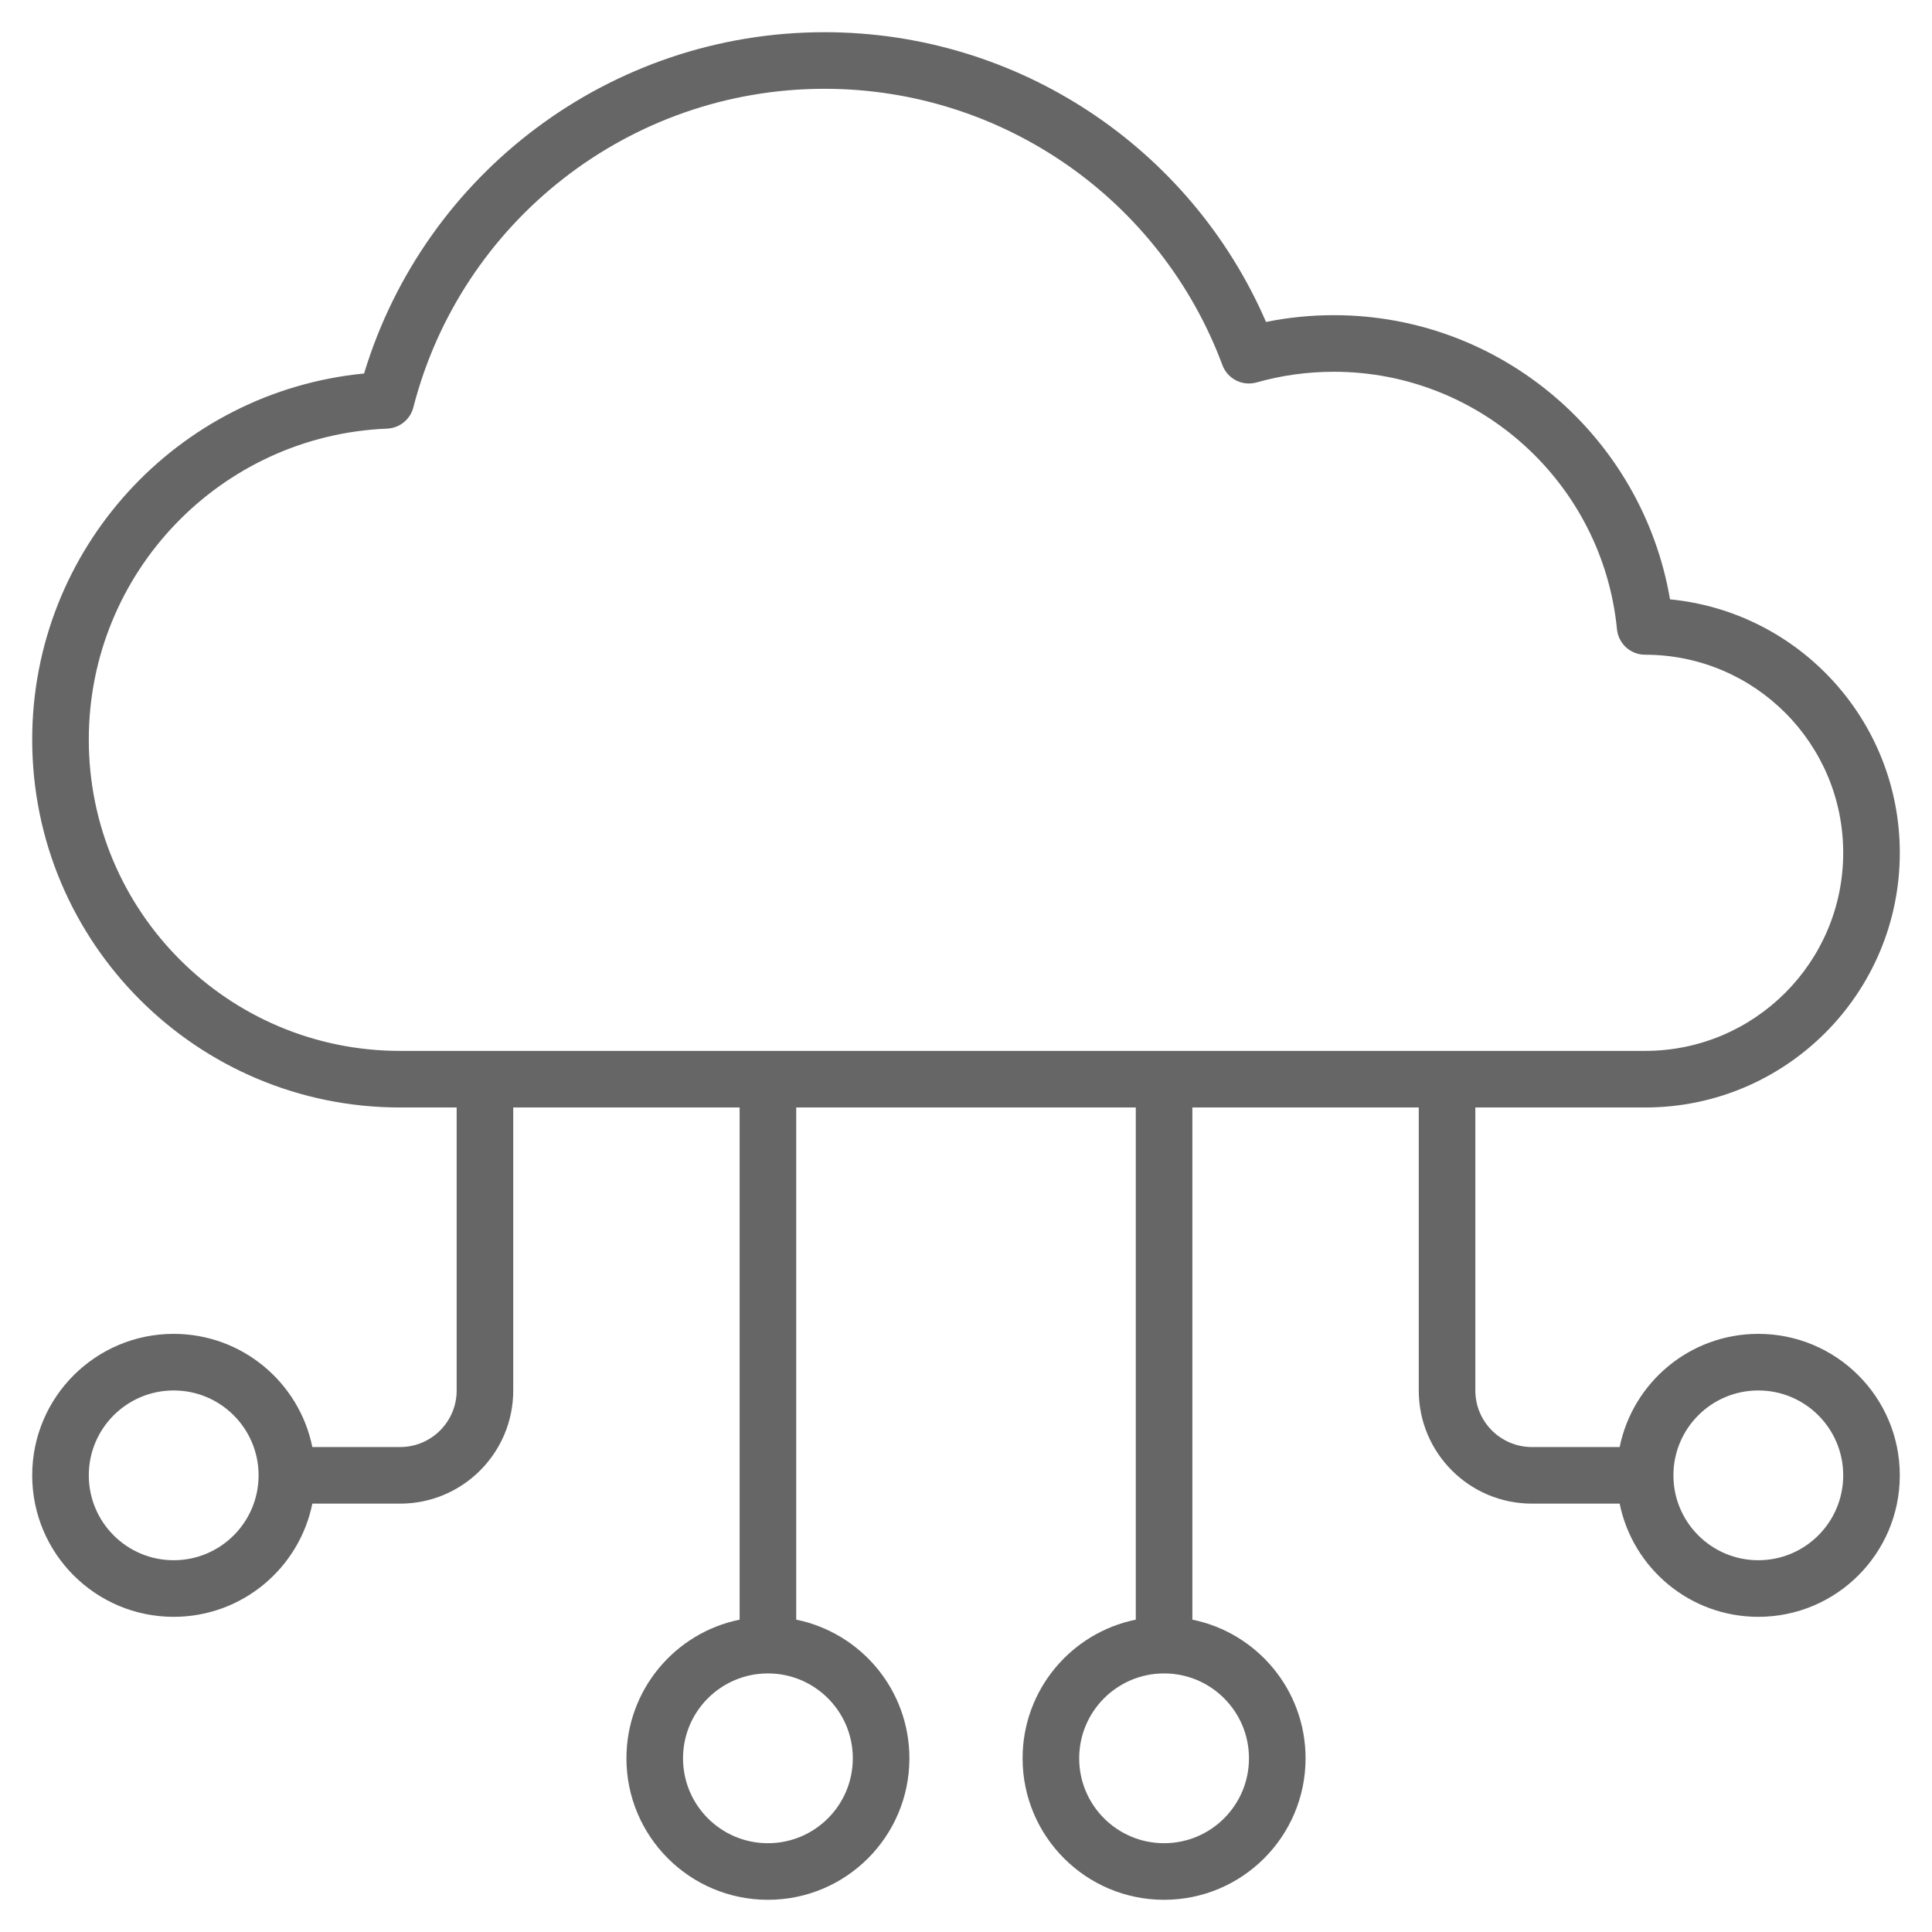
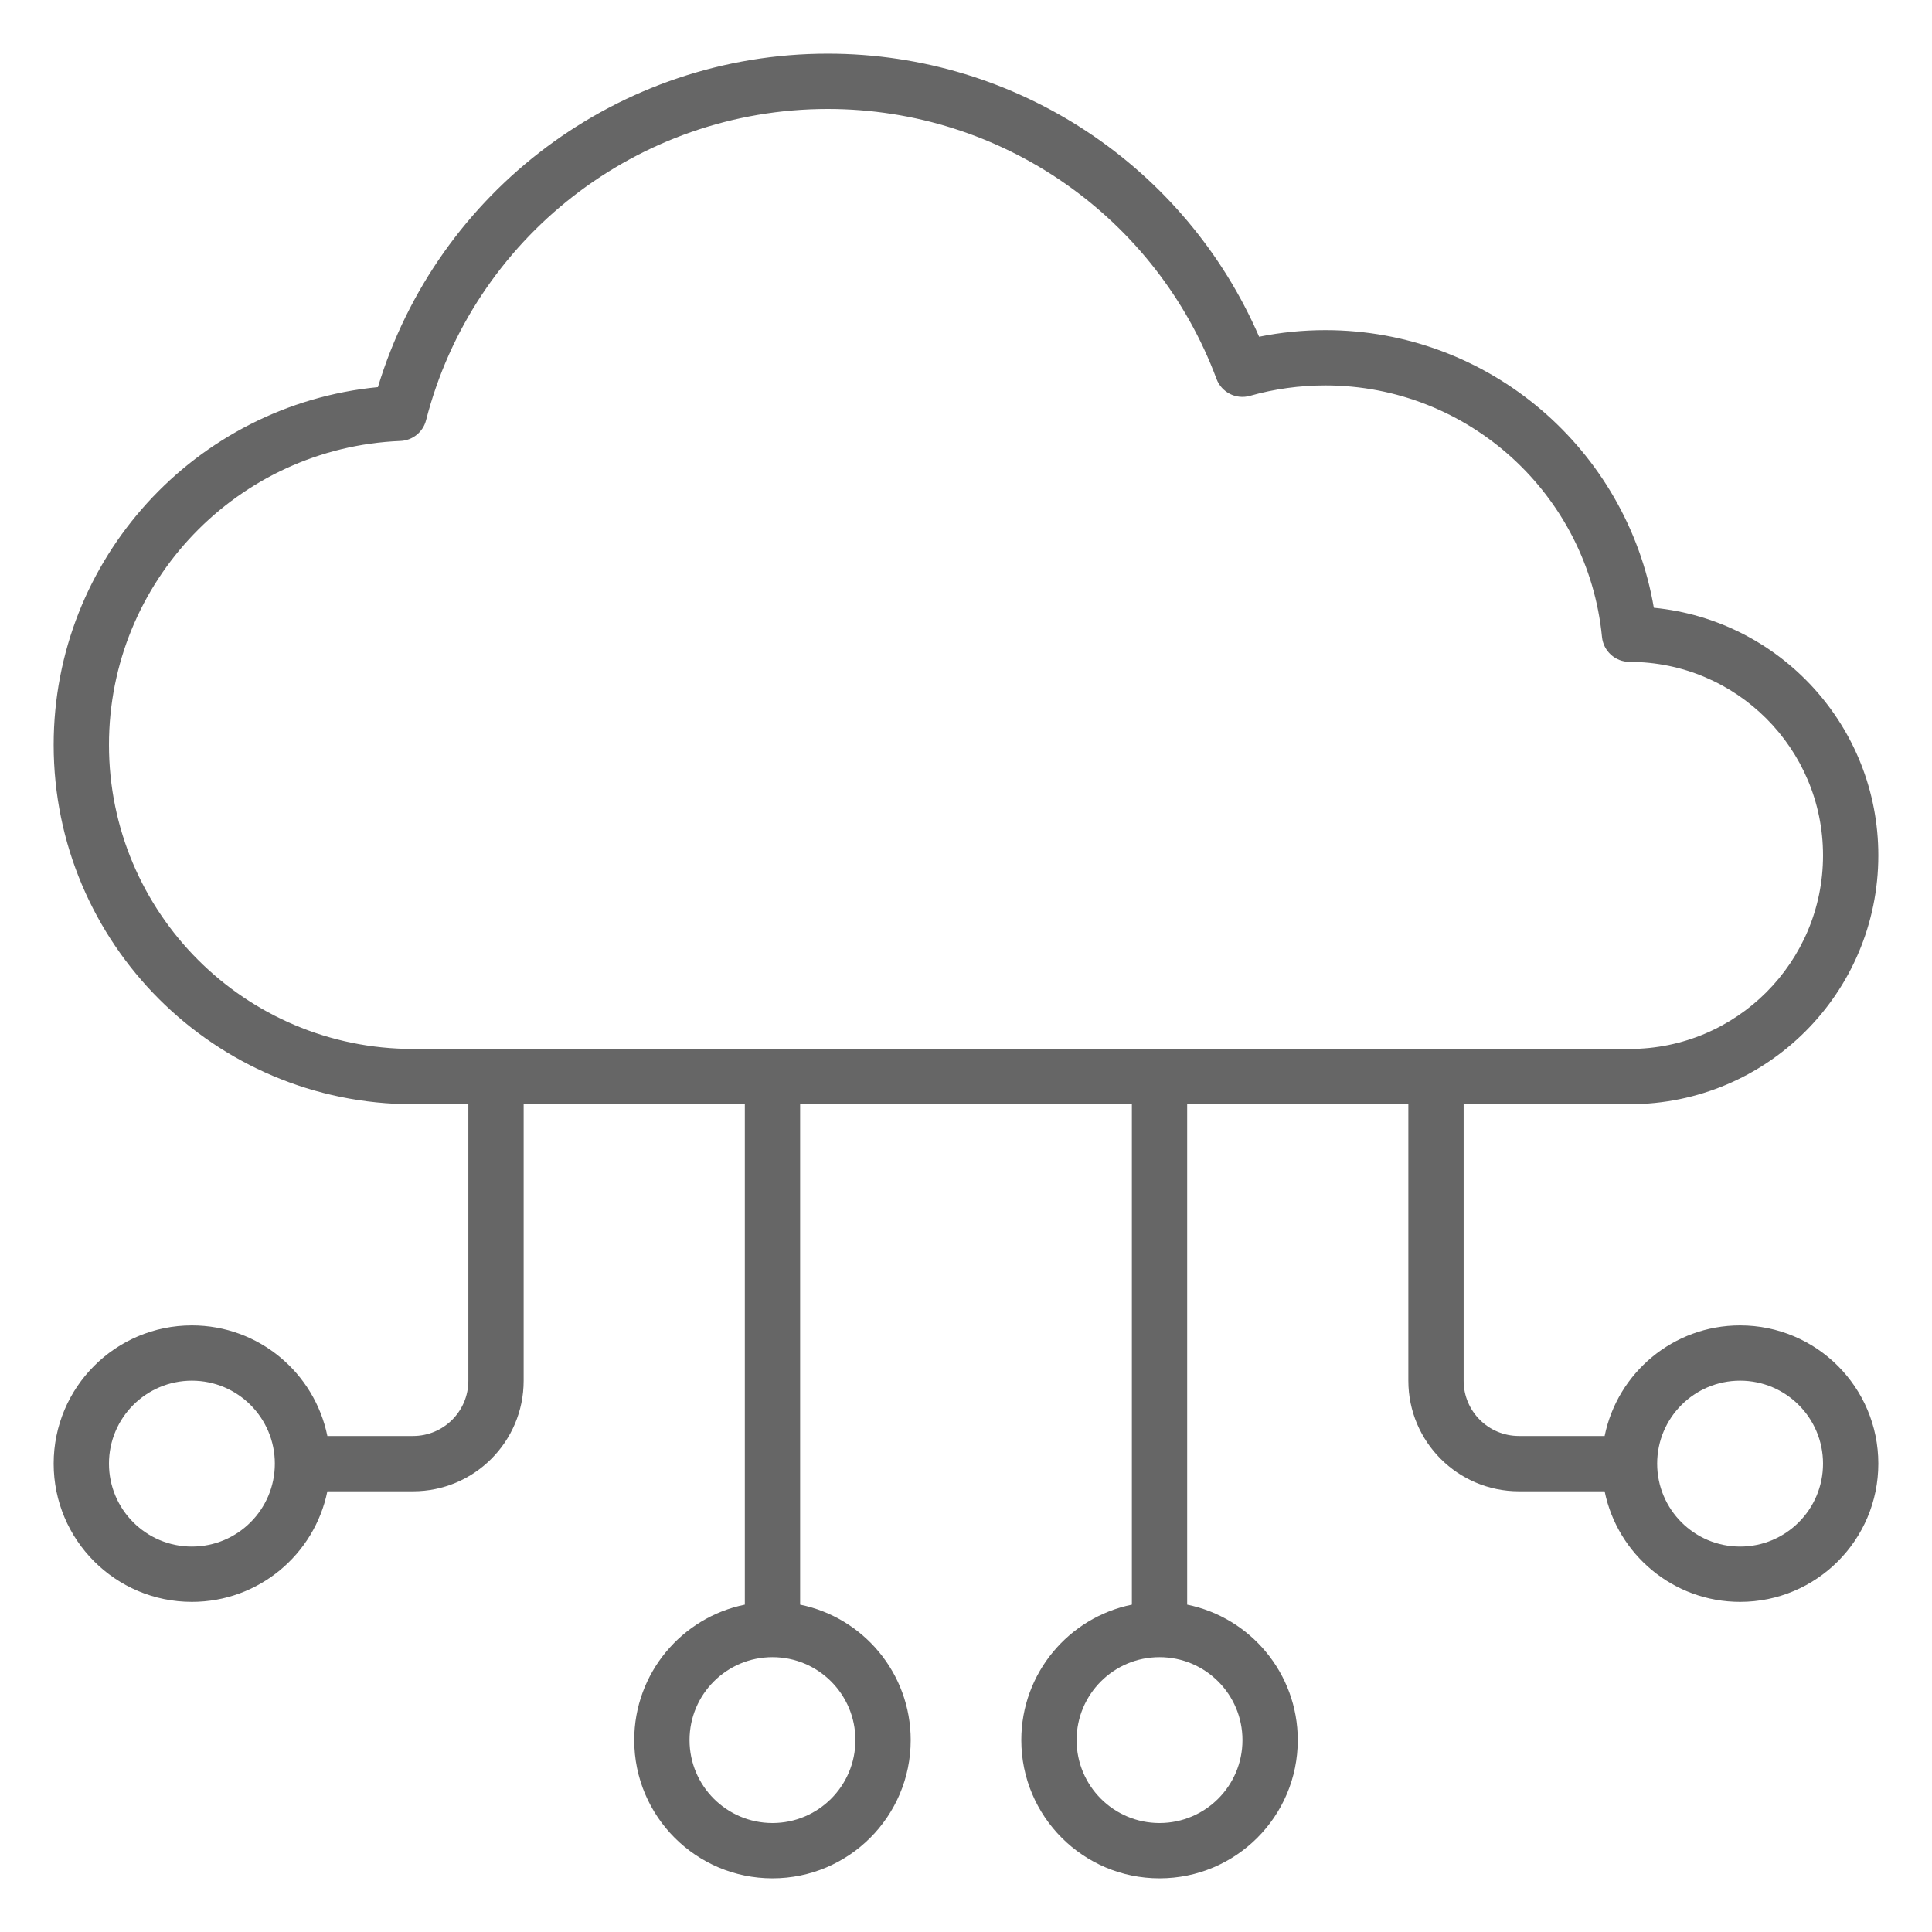
- <svg xmlns="http://www.w3.org/2000/svg" style="isolation:isolate" viewBox="0 0 150 150" width="150" height="150">
+ <svg xmlns="http://www.w3.org/2000/svg" style="isolation:isolate" viewBox="0 0 90 90" width="90" height="90">
  <defs>
-     <clipPath id="_clipPath_TGlgGEtv0qUHK4cyHaqHDdgNW2Fq8qFK">
-       <rect width="150" height="150" />
+     <clipPath id="_clipPath_GtieznqH1ewEP0aWpEyoLNMXna1yAvqs">
+       <rect width="90" height="90" />
    </clipPath>
  </defs>
-   <g clip-path="url(#_clipPath_TGlgGEtv0qUHK4cyHaqHDdgNW2Fq8qFK)">
-     <path d=" M 125.75 116.742 L 125.75 116.742 L 118.939 116.742 C 114.086 116.742 110.152 112.81 110.152 107.957 L 110.152 85.985 L 92.576 85.985 L 92.576 125.75 C 97.59 126.768 101.364 131.201 101.364 136.515 C 101.364 142.582 96.446 147.5 90.379 147.5 C 84.312 147.5 79.394 142.582 79.394 136.515 C 79.394 131.201 83.168 126.768 88.182 125.75 L 88.182 85.985 L 61.818 85.985 L 61.818 125.75 C 66.832 126.768 70.606 131.201 70.606 136.515 C 70.606 142.582 65.688 147.5 59.621 147.5 C 53.554 147.5 48.636 142.582 48.636 136.515 C 48.636 131.201 52.41 126.768 57.424 125.75 L 57.424 85.985 L 39.848 85.985 L 39.848 107.957 C 39.848 112.81 35.914 116.742 31.061 116.742 L 24.25 116.742 C 23.232 121.756 18.799 125.53 13.485 125.53 C 7.418 125.53 2.5 120.612 2.5 114.545 C 2.5 108.479 7.418 103.561 13.485 103.561 C 18.799 103.561 23.232 107.334 24.25 112.348 L 31.061 112.348 C 33.488 112.348 35.455 110.383 35.455 107.957 L 35.455 85.985 L 31.061 85.985 C 15.287 85.985 2.5 73.198 2.5 57.424 C 2.5 42.635 13.765 30.405 28.267 28.999 C 32.981 13.431 47.407 2.5 64.015 2.5 C 79.078 2.5 92.445 11.5 98.294 24.996 C 100.014 24.647 101.776 24.47 103.561 24.47 C 116.567 24.47 127.51 33.934 129.66 46.533 C 139.673 47.504 147.5 55.944 147.5 66.212 C 147.5 77.132 138.647 85.985 127.727 85.985 L 114.545 85.985 L 114.545 107.957 C 114.545 110.383 116.512 112.348 118.939 112.348 L 125.75 112.348 C 126.768 107.334 131.201 103.561 136.515 103.561 C 142.582 103.561 147.5 108.479 147.5 114.545 C 147.5 120.612 142.582 125.53 136.515 125.53 C 131.201 125.53 126.768 121.756 125.75 116.742 Z  M 136.515 121.136 C 140.155 121.136 143.106 118.186 143.106 114.545 C 143.106 110.905 140.155 107.955 136.515 107.955 C 132.875 107.955 129.924 110.905 129.924 114.545 C 129.924 118.186 132.875 121.136 136.515 121.136 Z  M 13.485 121.136 C 17.125 121.136 20.076 118.186 20.076 114.545 C 20.076 110.905 17.125 107.955 13.485 107.955 C 9.845 107.955 6.894 110.905 6.894 114.545 C 6.894 118.186 9.845 121.136 13.485 121.136 Z  M 59.621 143.106 C 63.261 143.106 66.212 140.155 66.212 136.515 C 66.212 132.875 63.261 129.924 59.621 129.924 C 55.981 129.924 53.03 132.875 53.03 136.515 C 53.03 140.155 55.981 143.106 59.621 143.106 Z  M 90.379 143.106 C 94.019 143.106 96.97 140.155 96.97 136.515 C 96.97 132.875 94.019 129.924 90.379 129.924 C 86.739 129.924 83.788 132.875 83.788 136.515 C 83.788 140.155 86.739 143.106 90.379 143.106 Z  M 103.561 28.864 C 101.509 28.864 99.497 29.144 97.564 29.691 C 96.462 30.003 95.306 29.417 94.907 28.345 C 90.141 15.553 77.894 6.894 64.015 6.894 C 48.883 6.894 35.802 17.18 32.093 31.629 C 31.852 32.568 31.024 33.238 30.055 33.278 C 17.138 33.806 6.894 44.452 6.894 57.424 C 6.894 70.771 17.714 81.591 31.061 81.591 L 127.727 81.591 C 136.221 81.591 143.106 74.706 143.106 66.212 C 143.106 57.719 136.221 50.833 127.727 50.833 C 126.597 50.833 125.651 49.976 125.541 48.851 C 124.433 37.561 114.939 28.864 103.561 28.864 Z " fill-rule="evenodd" fill="rgb(102,102,102)" />
+   <g clip-path="url(#_clipPath_GtieznqH1ewEP0aWpEyoLNMXna1yAvqs)">
+     <path d=" M 74.75 69.47 L 74.75 69.47 L 70.758 69.47 C 67.912 69.47 65.606 67.164 65.606 64.32 L 65.606 51.439 L 55.303 51.439 L 55.303 74.75 C 58.242 75.347 60.455 77.945 60.455 81.061 C 60.455 84.617 57.572 87.5 54.015 87.5 C 50.459 87.5 47.576 84.617 47.576 81.061 C 47.576 77.945 49.788 75.347 52.727 74.75 L 52.727 51.439 L 37.273 51.439 L 37.273 74.75 C 40.212 75.347 42.424 77.945 42.424 81.061 C 42.424 84.617 39.541 87.5 35.985 87.5 C 32.428 87.5 29.545 84.617 29.545 81.061 C 29.545 77.945 31.758 75.347 34.697 74.75 L 34.697 51.439 L 24.394 51.439 L 24.394 64.32 C 24.394 67.164 22.088 69.47 19.242 69.47 L 15.25 69.47 C 14.653 72.409 12.055 74.621 8.939 74.621 C 5.383 74.621 2.5 71.738 2.5 68.182 C 2.5 64.625 5.383 61.742 8.939 61.742 C 12.055 61.742 14.653 63.955 15.25 66.894 L 19.242 66.894 C 20.665 66.894 21.818 65.742 21.818 64.32 L 21.818 51.439 L 19.242 51.439 C 9.996 51.439 2.5 43.944 2.5 34.697 C 2.5 26.027 9.103 18.858 17.605 18.034 C 20.368 8.908 28.825 2.5 38.561 2.5 C 47.391 2.5 55.227 7.776 58.655 15.687 C 59.663 15.483 60.696 15.379 61.742 15.379 C 69.367 15.379 75.782 20.927 77.042 28.312 C 82.912 28.882 87.5 33.829 87.5 39.848 C 87.5 46.25 82.311 51.439 75.909 51.439 L 68.182 51.439 L 68.182 64.32 C 68.182 65.742 69.335 66.894 70.758 66.894 L 74.75 66.894 C 75.347 63.955 77.945 61.742 81.061 61.742 C 84.617 61.742 87.5 64.625 87.5 68.182 C 87.5 71.738 84.617 74.621 81.061 74.621 C 77.945 74.621 75.347 72.409 74.75 69.47 Z  M 81.061 72.045 C 83.194 72.045 84.924 70.316 84.924 68.182 C 84.924 66.048 83.194 64.318 81.061 64.318 C 78.927 64.318 77.197 66.048 77.197 68.182 C 77.197 70.316 78.927 72.045 81.061 72.045 Z  M 8.939 72.045 C 11.073 72.045 12.803 70.316 12.803 68.182 C 12.803 66.048 11.073 64.318 8.939 64.318 C 6.806 64.318 5.076 66.048 5.076 68.182 C 5.076 70.316 6.806 72.045 8.939 72.045 Z  M 35.985 84.924 C 38.119 84.924 39.848 83.194 39.848 81.061 C 39.848 78.927 38.119 77.197 35.985 77.197 C 33.851 77.197 32.121 78.927 32.121 81.061 C 32.121 83.194 33.851 84.924 35.985 84.924 Z  M 54.015 84.924 C 56.149 84.924 57.879 83.194 57.879 81.061 C 57.879 78.927 56.149 77.197 54.015 77.197 C 51.881 77.197 50.152 78.927 50.152 81.061 C 50.152 83.194 51.881 84.924 54.015 84.924 Z  M 61.742 17.955 C 60.54 17.955 59.36 18.119 58.227 18.44 C 57.581 18.623 56.904 18.279 56.669 17.65 C 53.876 10.152 46.696 5.076 38.561 5.076 C 29.69 5.076 22.022 11.105 19.848 19.576 C 19.707 20.126 19.221 20.519 18.653 20.542 C 11.081 20.852 5.076 27.092 5.076 34.697 C 5.076 42.521 11.418 48.864 19.242 48.864 L 75.909 48.864 C 80.888 48.864 84.924 44.827 84.924 39.848 C 84.924 34.87 80.888 30.833 75.909 30.833 C 75.247 30.833 74.692 30.331 74.627 29.671 C 73.978 23.053 68.413 17.955 61.742 17.955 Z " fill-rule="evenodd" fill="rgb(102,102,102)" />
  </g>
</svg>
